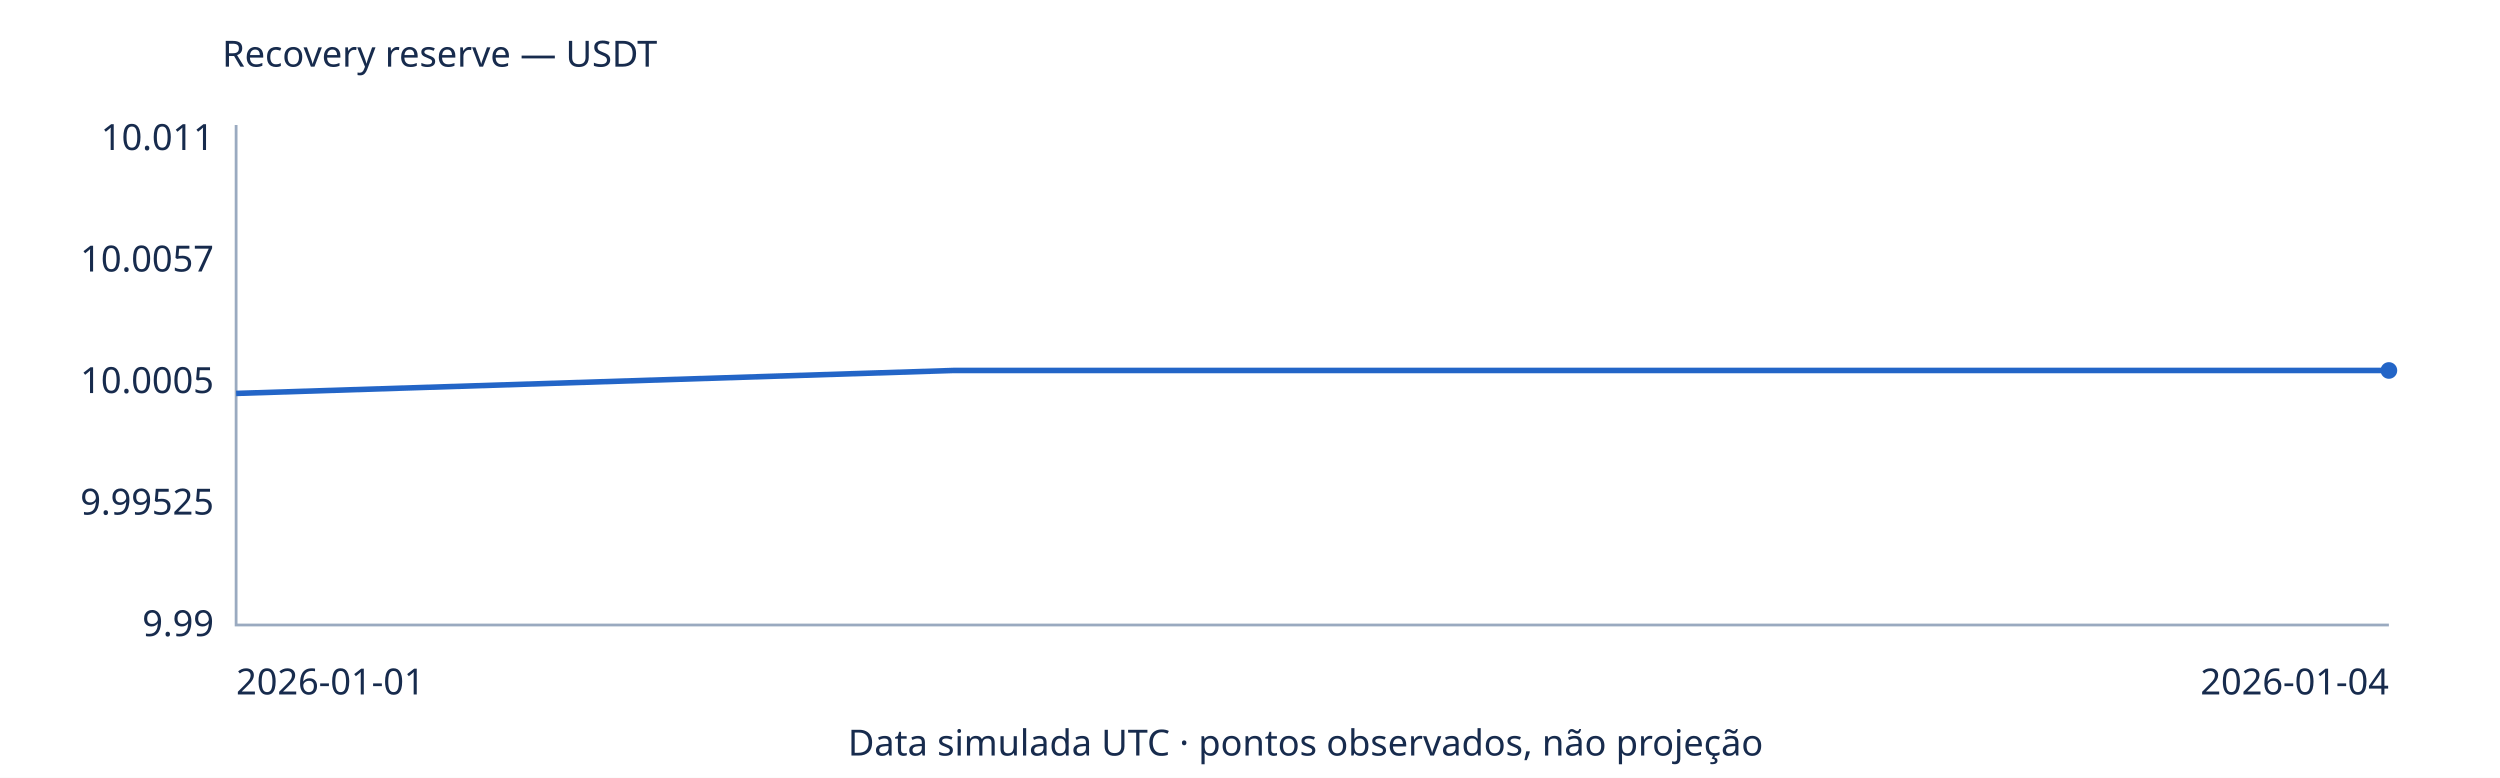
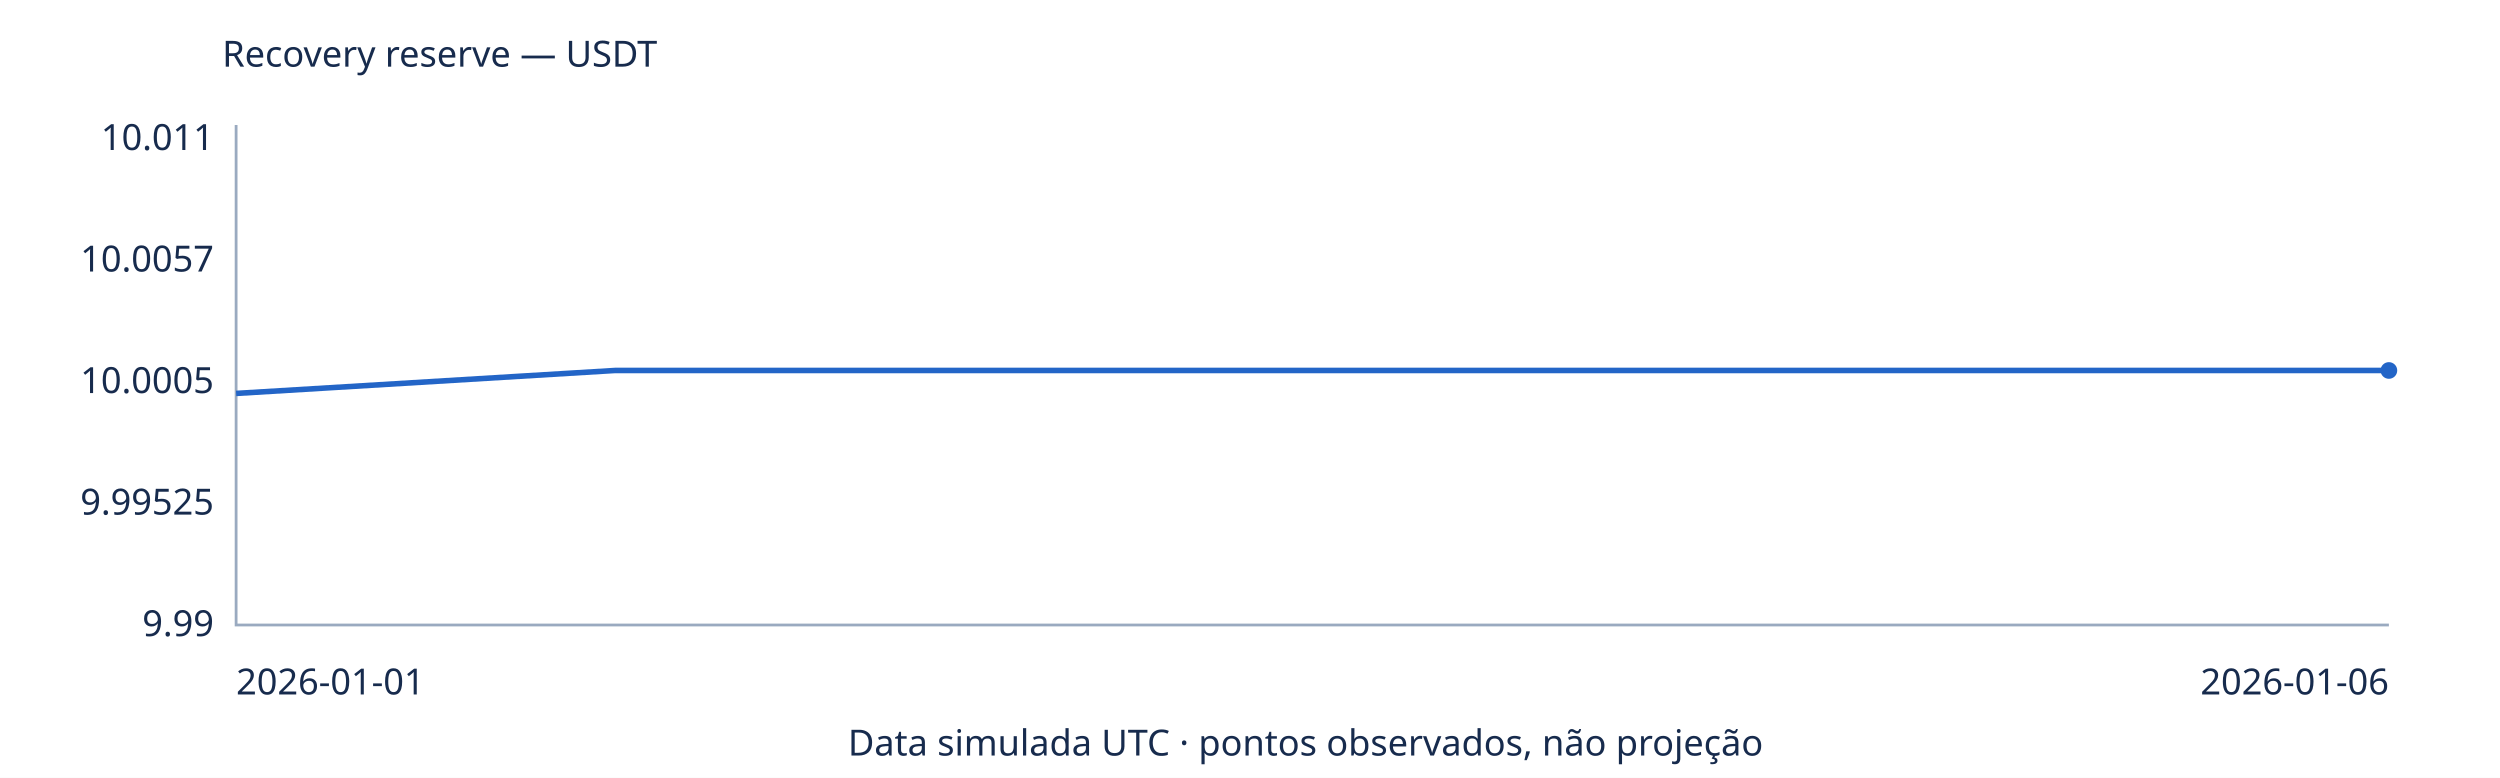
<svg xmlns="http://www.w3.org/2000/svg" viewBox="0 0 900 280" role="img">
  <rect width="900" height="280" fill="white" />
  <g font-family="sans-serif" fill="#172b4d" font-size="13">
    <text x="80" y="24">Recovery reserve — USDT</text>
    <path d="M85 45V225H860" stroke="#9aaac0" fill="none" />
    <text x="77" y="229.00" text-anchor="end">9.99</text>
    <text x="77" y="185.25" text-anchor="end">9.99525</text>
    <text x="77" y="141.50" text-anchor="end">10.0005</text>
    <text x="77" y="97.75" text-anchor="end">10.0057</text>
    <text x="77" y="54.00" text-anchor="end">10.011</text>
-     <path d="M85.00,141.63 L343.22,133.37 L487.47,133.37 L860.00,133.37" stroke="#2365c7" stroke-width="2" fill="none" />
+     <path d="M85.00,141.63 L221.42,133.37 L297.63,133.37 L494.44,133.37 L705.42,133.37 L860.00,133.37" stroke="#2365c7" stroke-width="2" fill="none" />
    <circle cx="860.00" cy="133.37" r="3" fill="#2365c7" />
    <text x="85" y="250">2026-01-01</text>
-     <text x="860" y="250" text-anchor="end">2026-01-04</text>
+     <text x="860" y="250" text-anchor="end">2026-01-06</text>
    <text x="470" y="272" text-anchor="middle">Data simulada UTC · pontos observados, não projeção</text>
  </g>
</svg>
